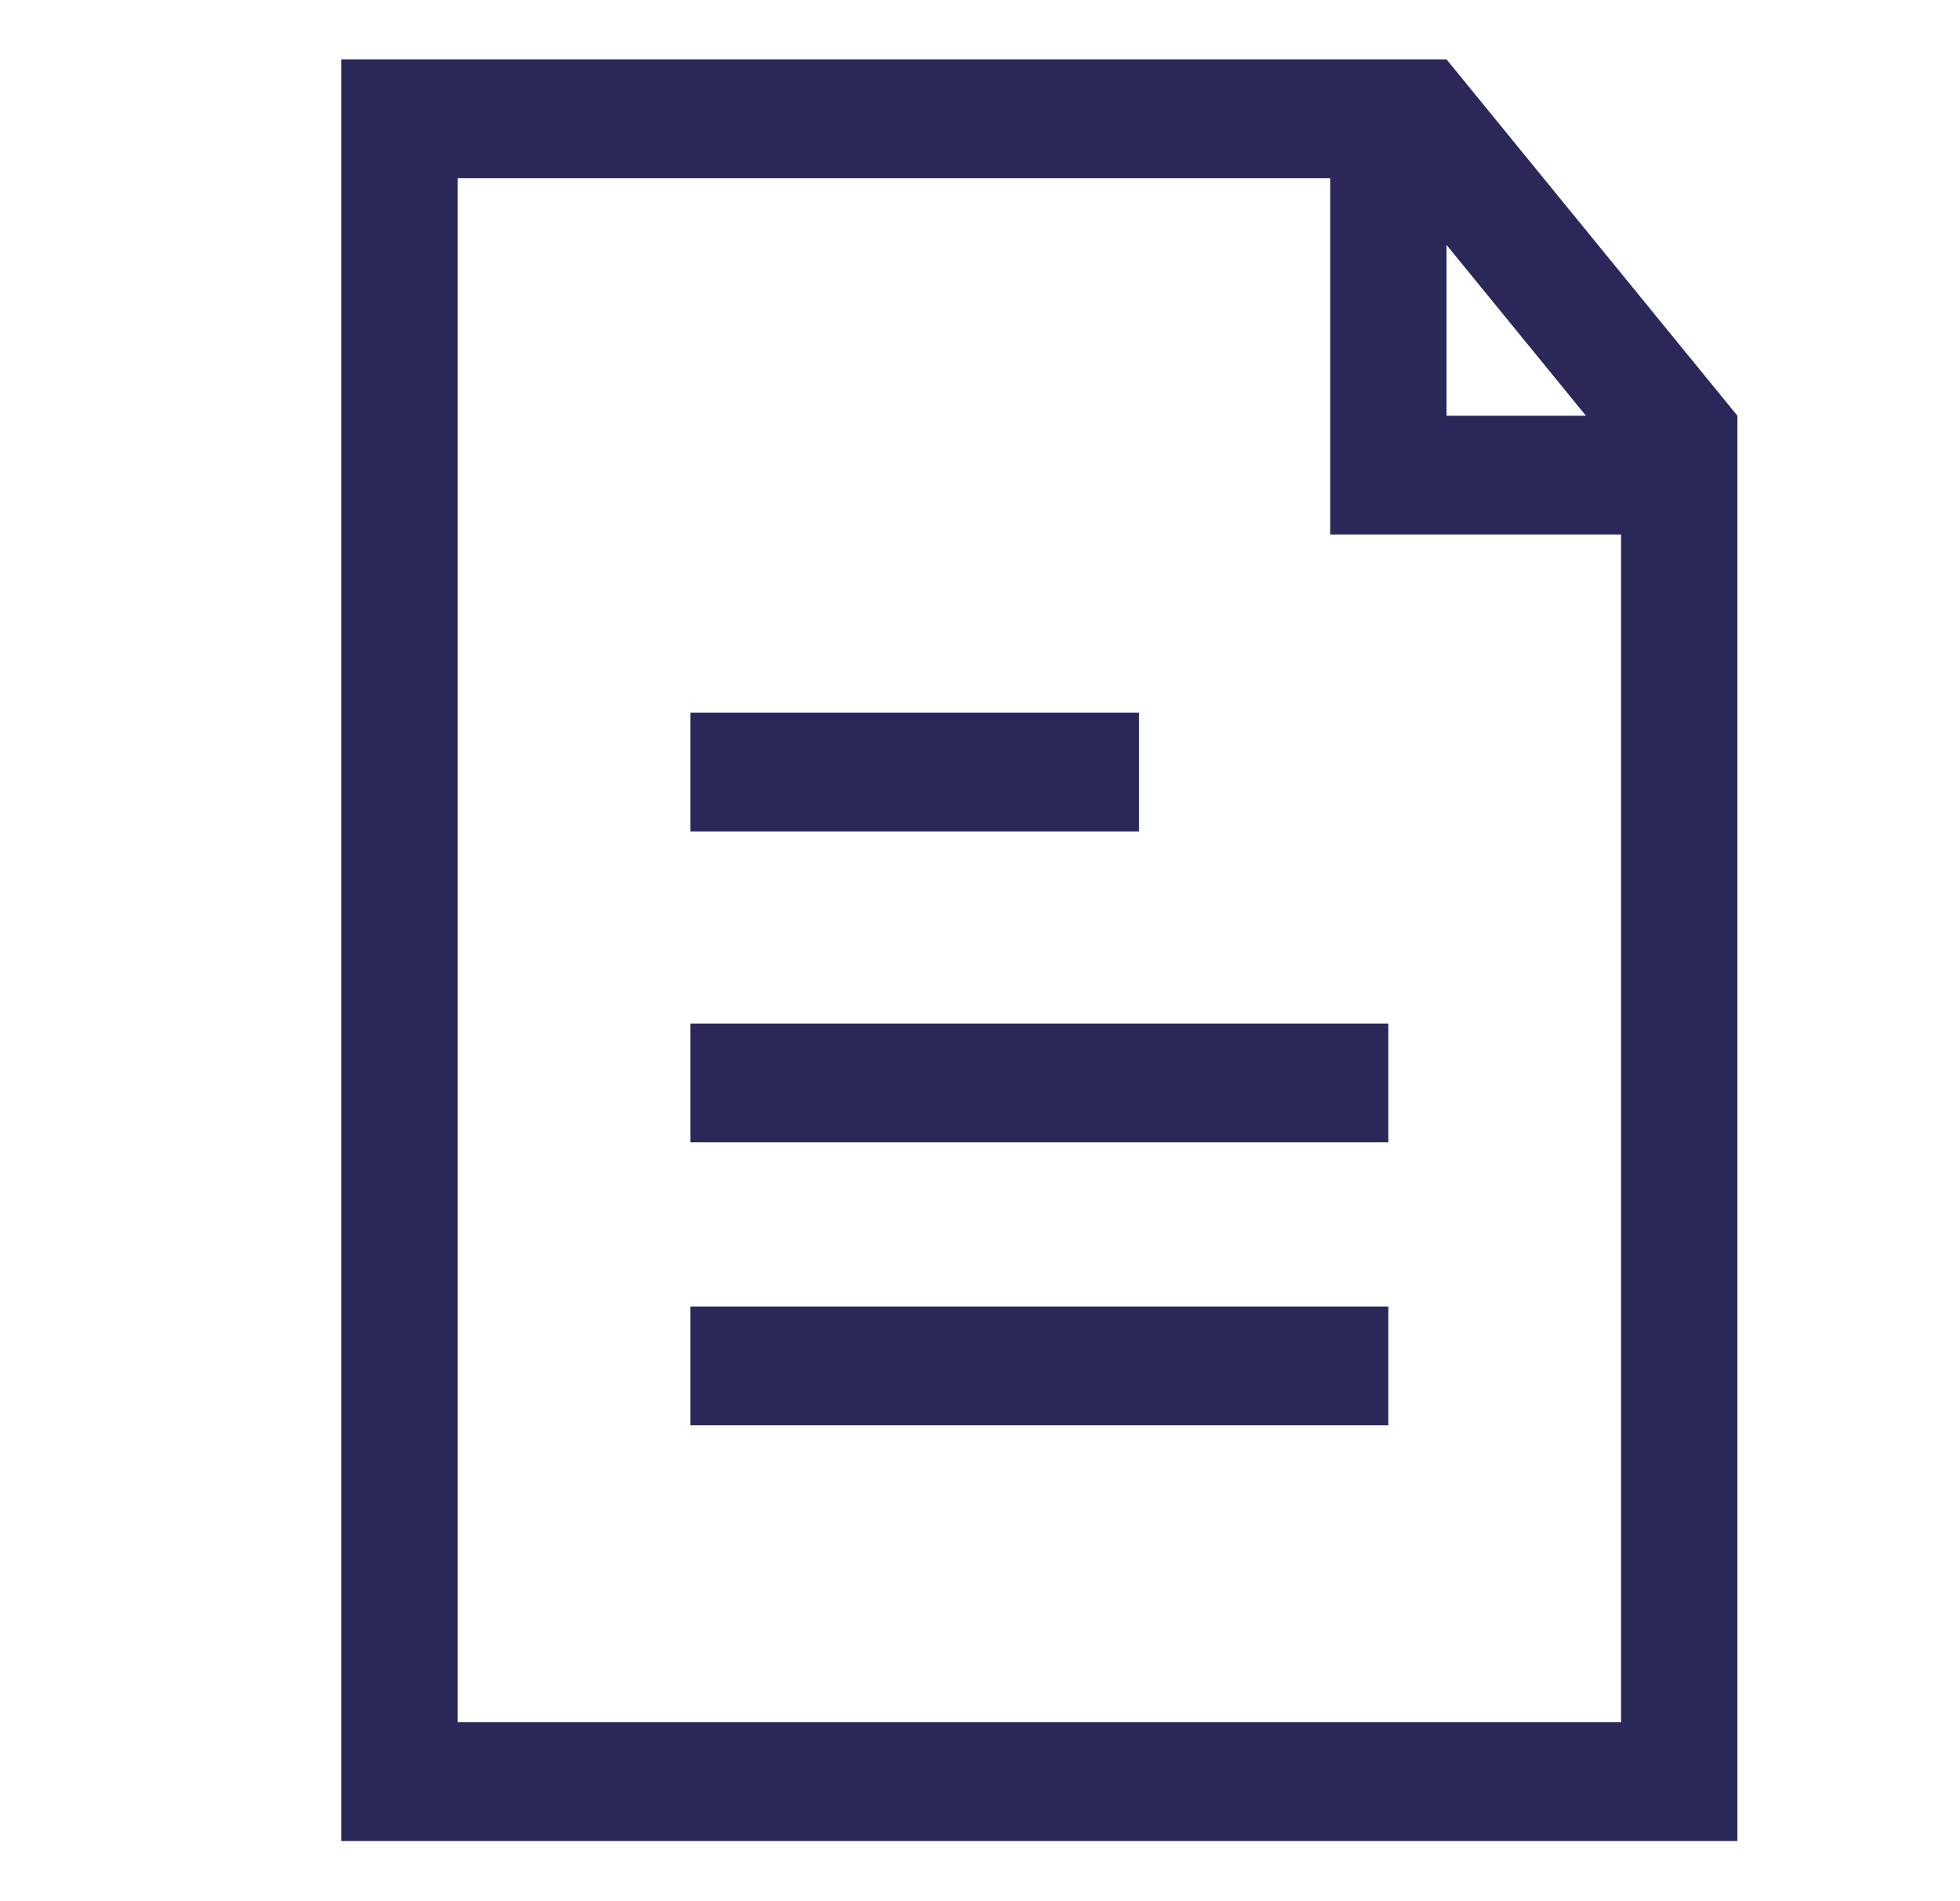
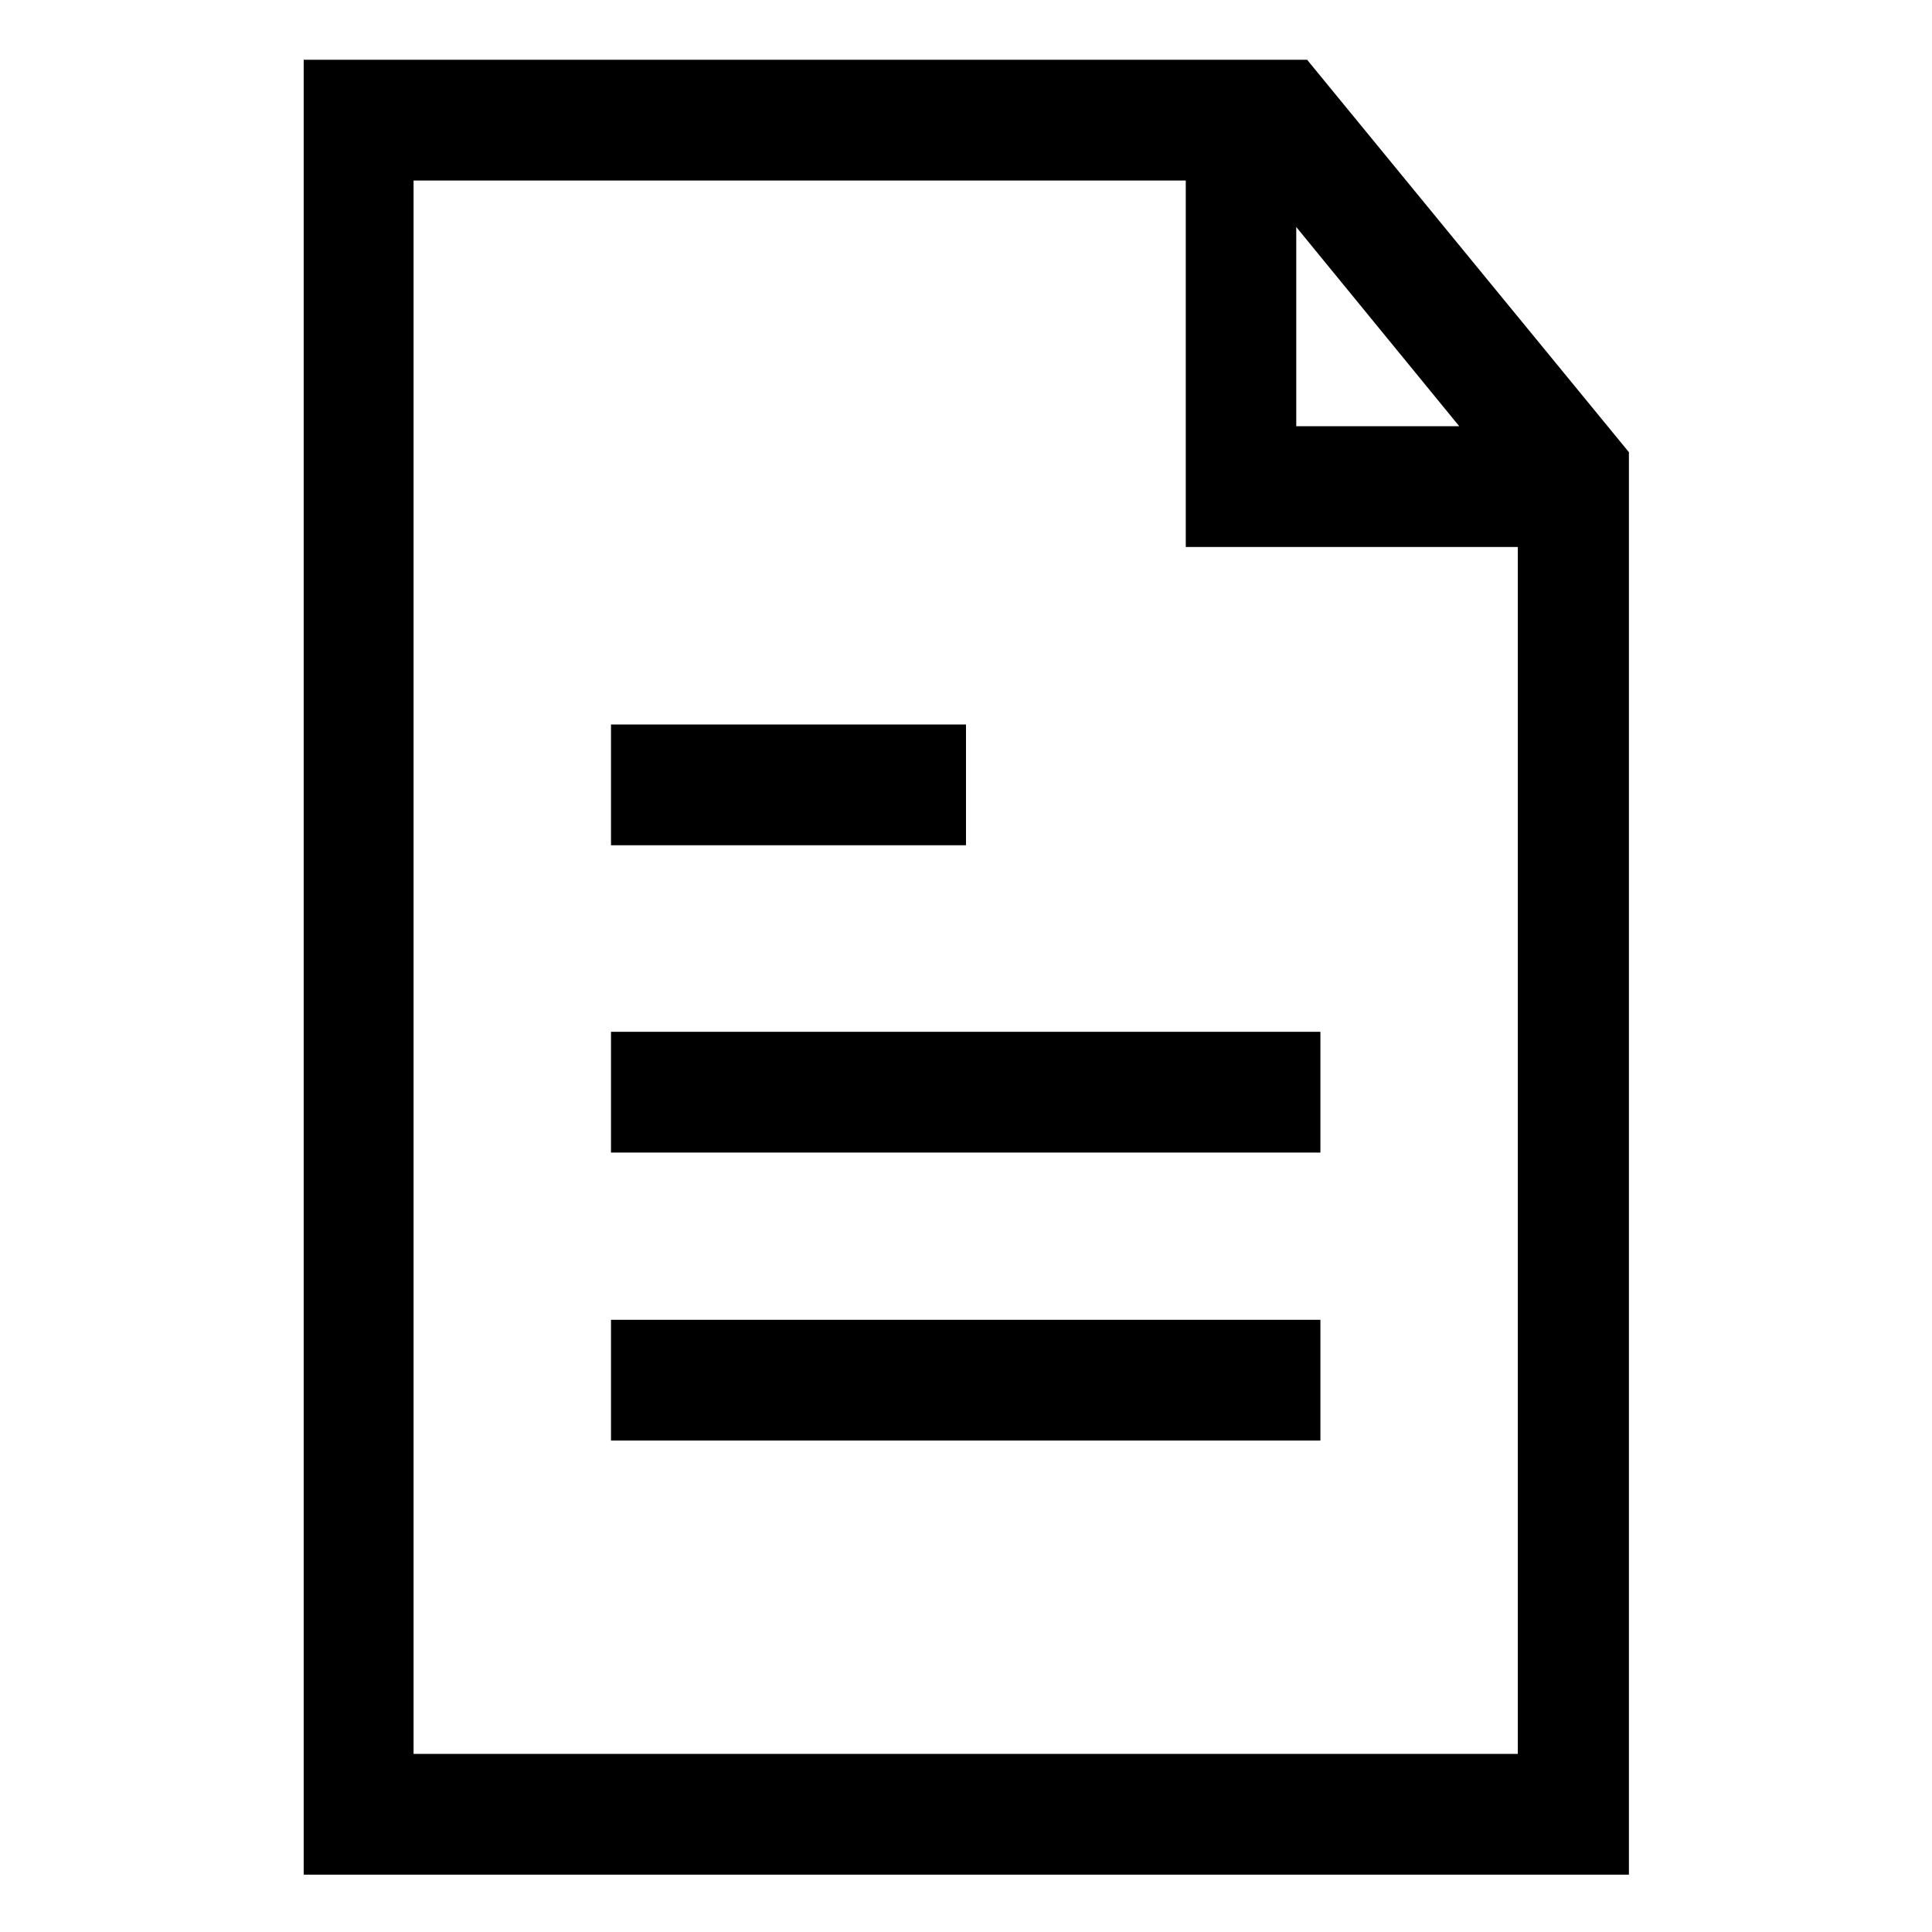
- <svg xmlns="http://www.w3.org/2000/svg" width="33" height="32" viewBox="0 0 33 32" fill="none">
-   <path fill-rule="evenodd" clip-rule="evenodd" d="M19.178 14H11.623V12H19.178V14ZM23.375 19.235H11.623V17.235H23.375V19.235ZM23.375 24H11.623V22H23.375V24Z" fill="#2A2859" />
-   <path fill-rule="evenodd" clip-rule="evenodd" d="M29.252 7L24.355 1H5.746V31H29.252V7ZM27.293 29H7.705V3H22.396V9H27.293V29ZM26.702 7L24.355 4.124V7H26.702Z" fill="#2A2859" />
+ <svg xmlns="http://www.w3.org/2000/svg" id="Document-text" viewBox="0 0 32 32">
+   <rect x="10.12" y="17.09" width="11.75" height="2" />
+   <rect x="10.12" y="12" width="5.88" height="2" />
+   <rect x="10.12" y="21.86" width="11.75" height="2" />
+   <path d="M21.65.99H5.03v30.06h21.95V7.49L21.65.99ZM21.47,3.76l2.7,3.3h-2.7v-3.3ZM6.85,29.05V2.99h12.79v6.07h5.5v19.99H6.85Z" />
</svg>
